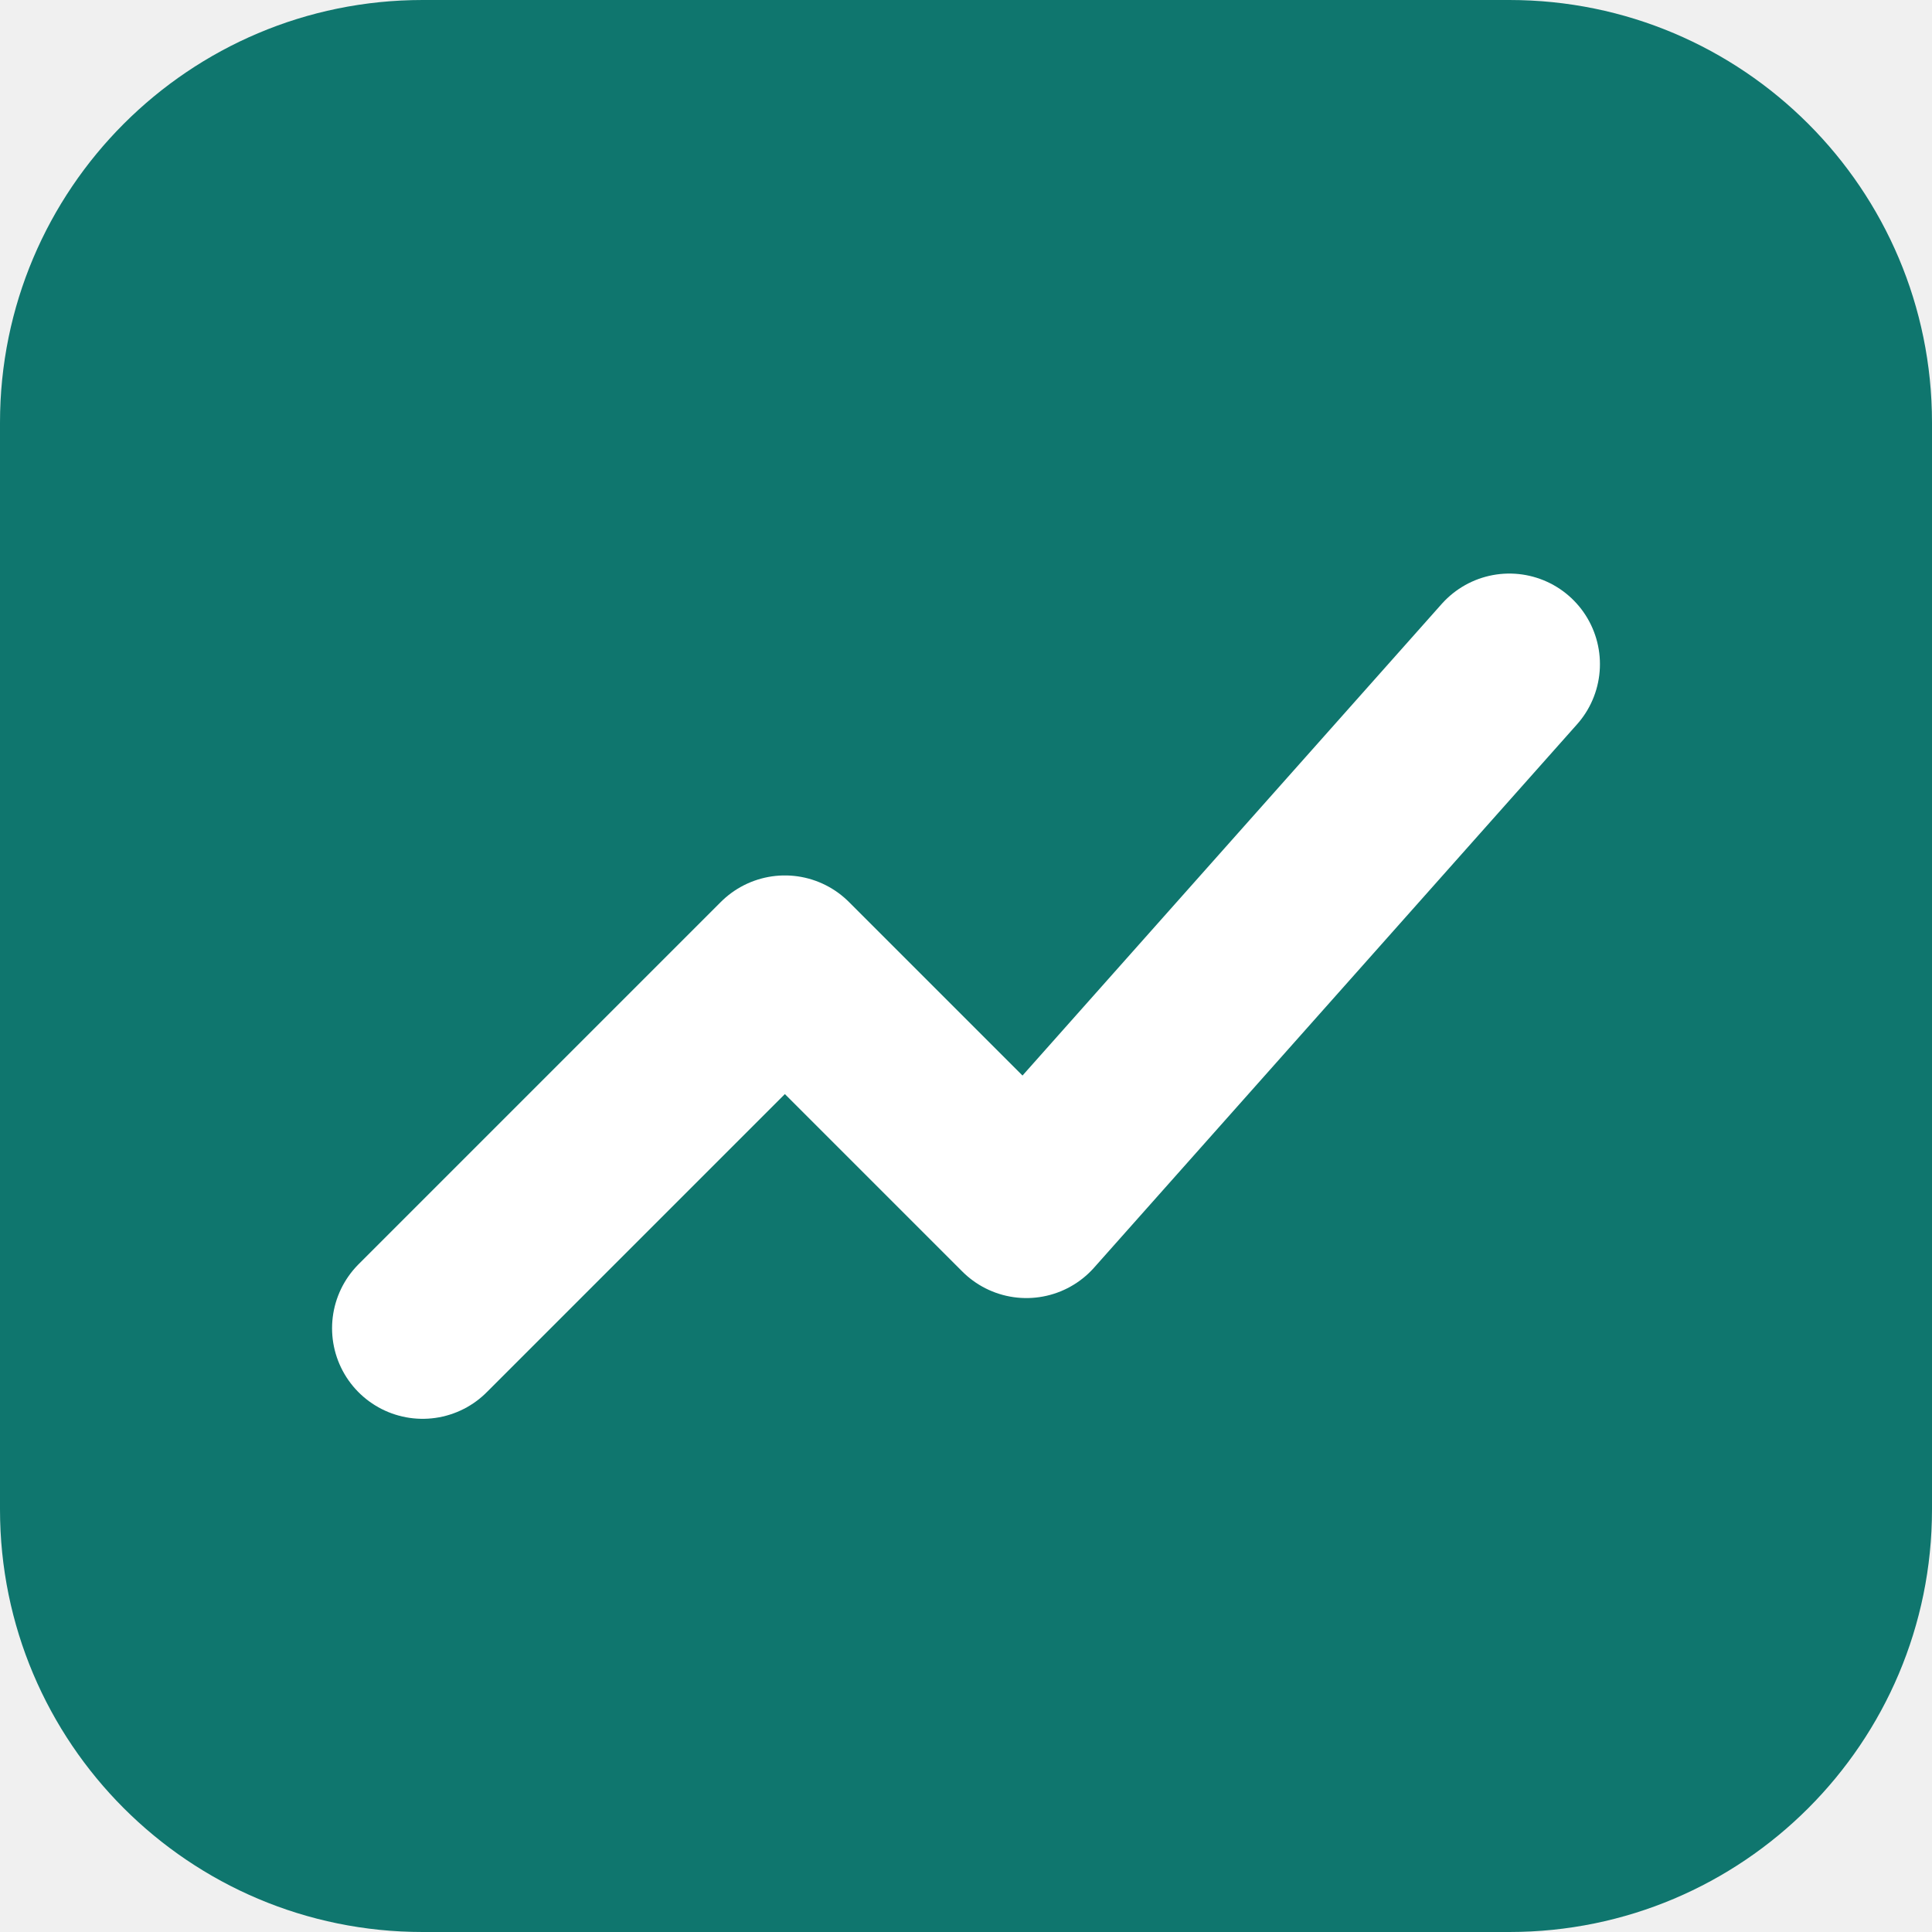
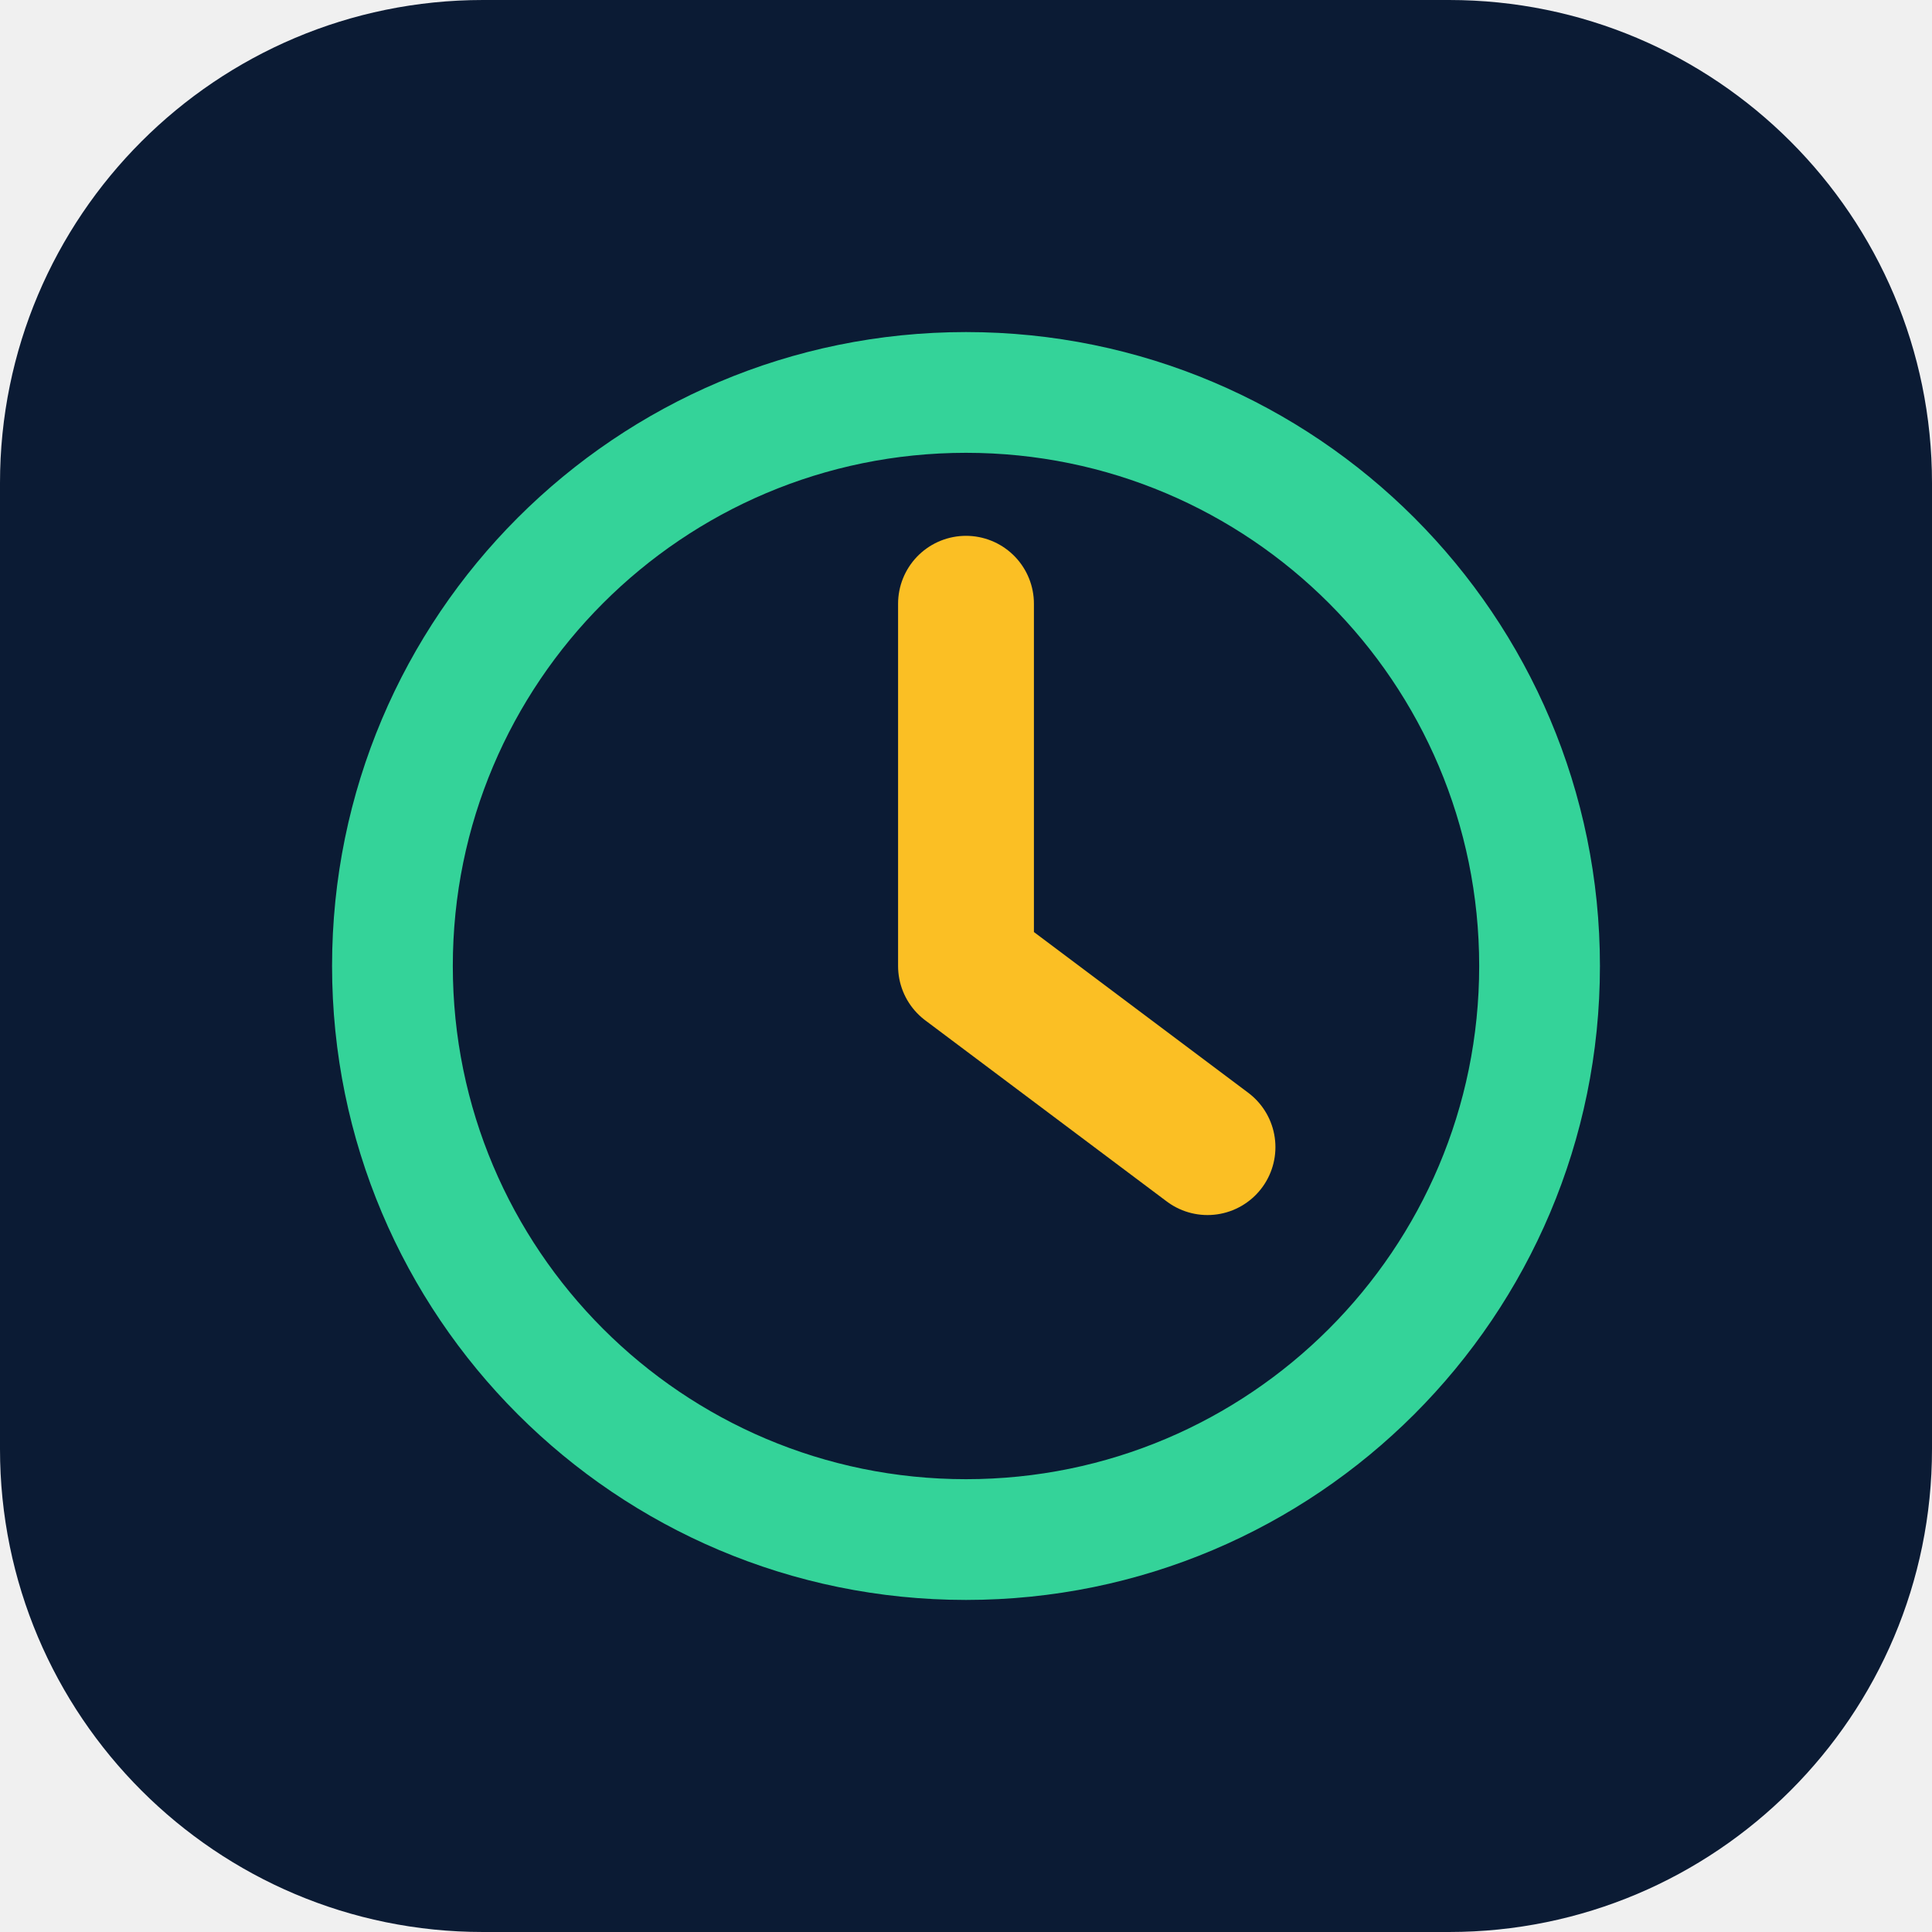
<svg xmlns="http://www.w3.org/2000/svg" viewBox="0 0 64 64">
-   <rect width="64" height="64" rx="14" fill="#0f766e" />
-   <path d="M14 44l12-12 8 8 16-18" stroke="#fff" stroke-width="6" fill="none" stroke-linecap="round" stroke-linejoin="round" />
+   <rect width="64" height="64" rx="16" fill="#0b1b34" />
+   <circle cx="32" cy="32" r="19" fill="none" stroke="#34d399" stroke-width="4" />
+   <path d="M32 20v12l8 6" stroke="#fbbf24" stroke-width="4.5" fill="none" stroke-linecap="round" stroke-linejoin="round" />
</svg>
